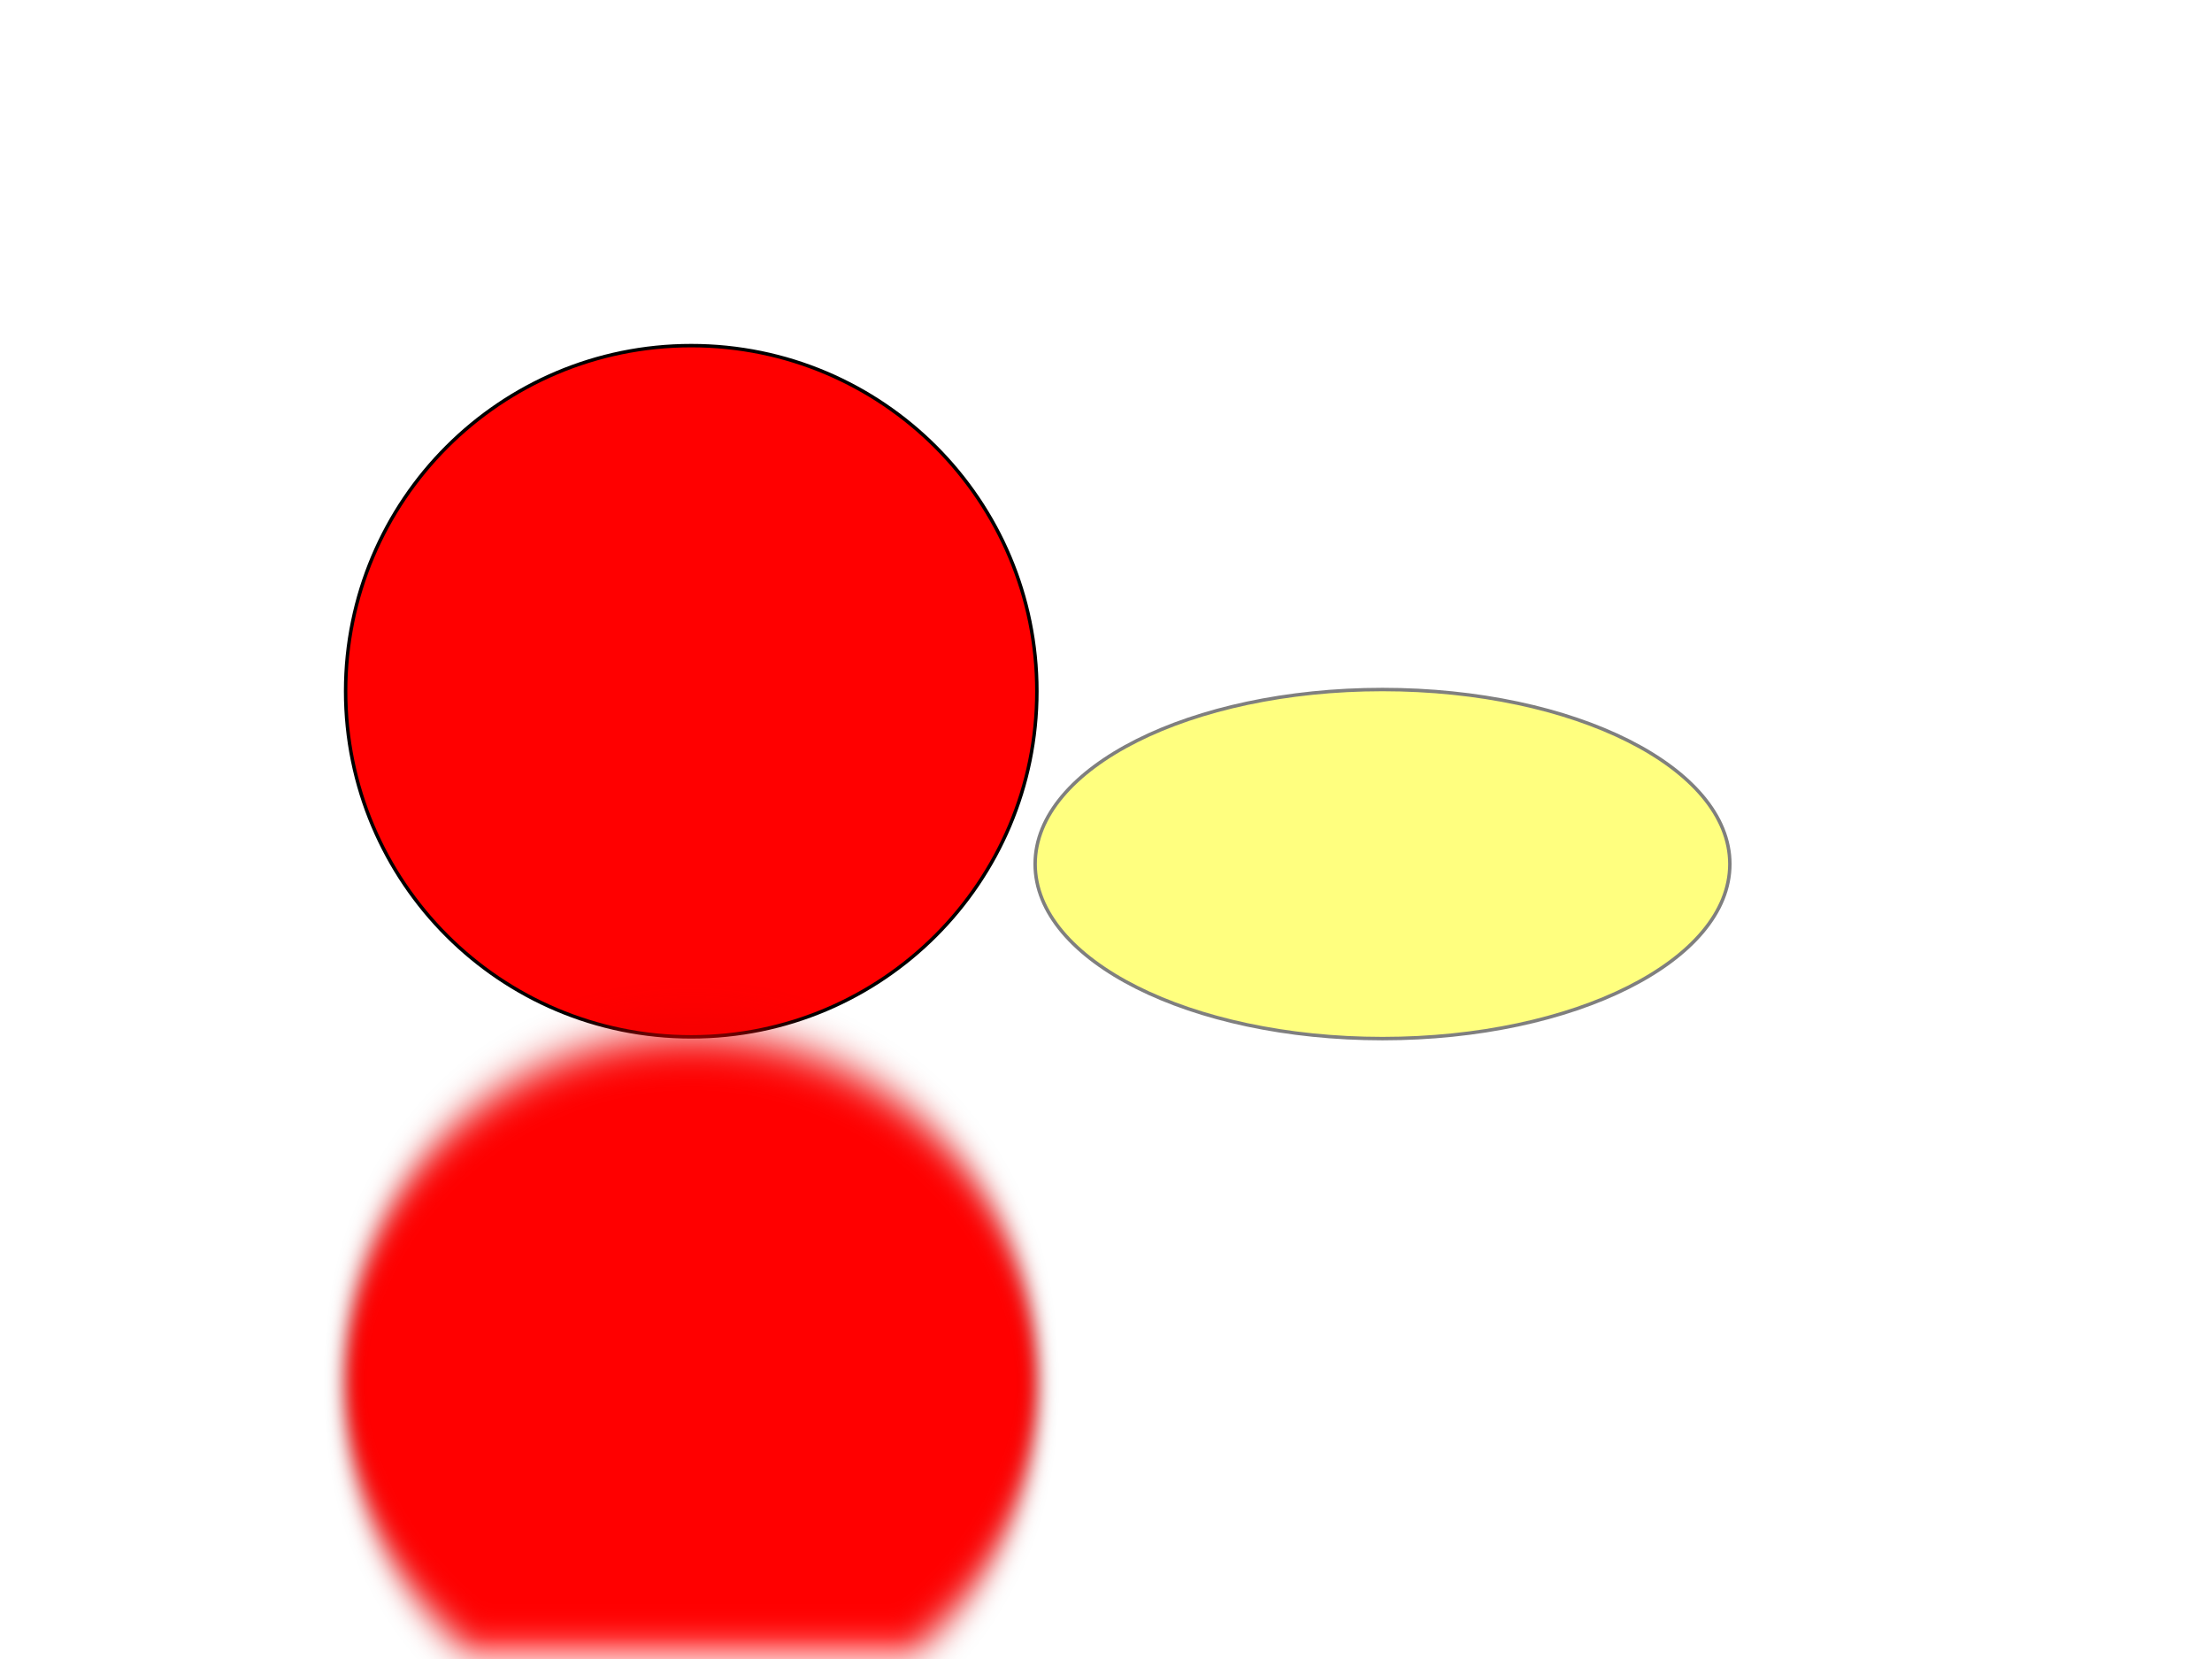
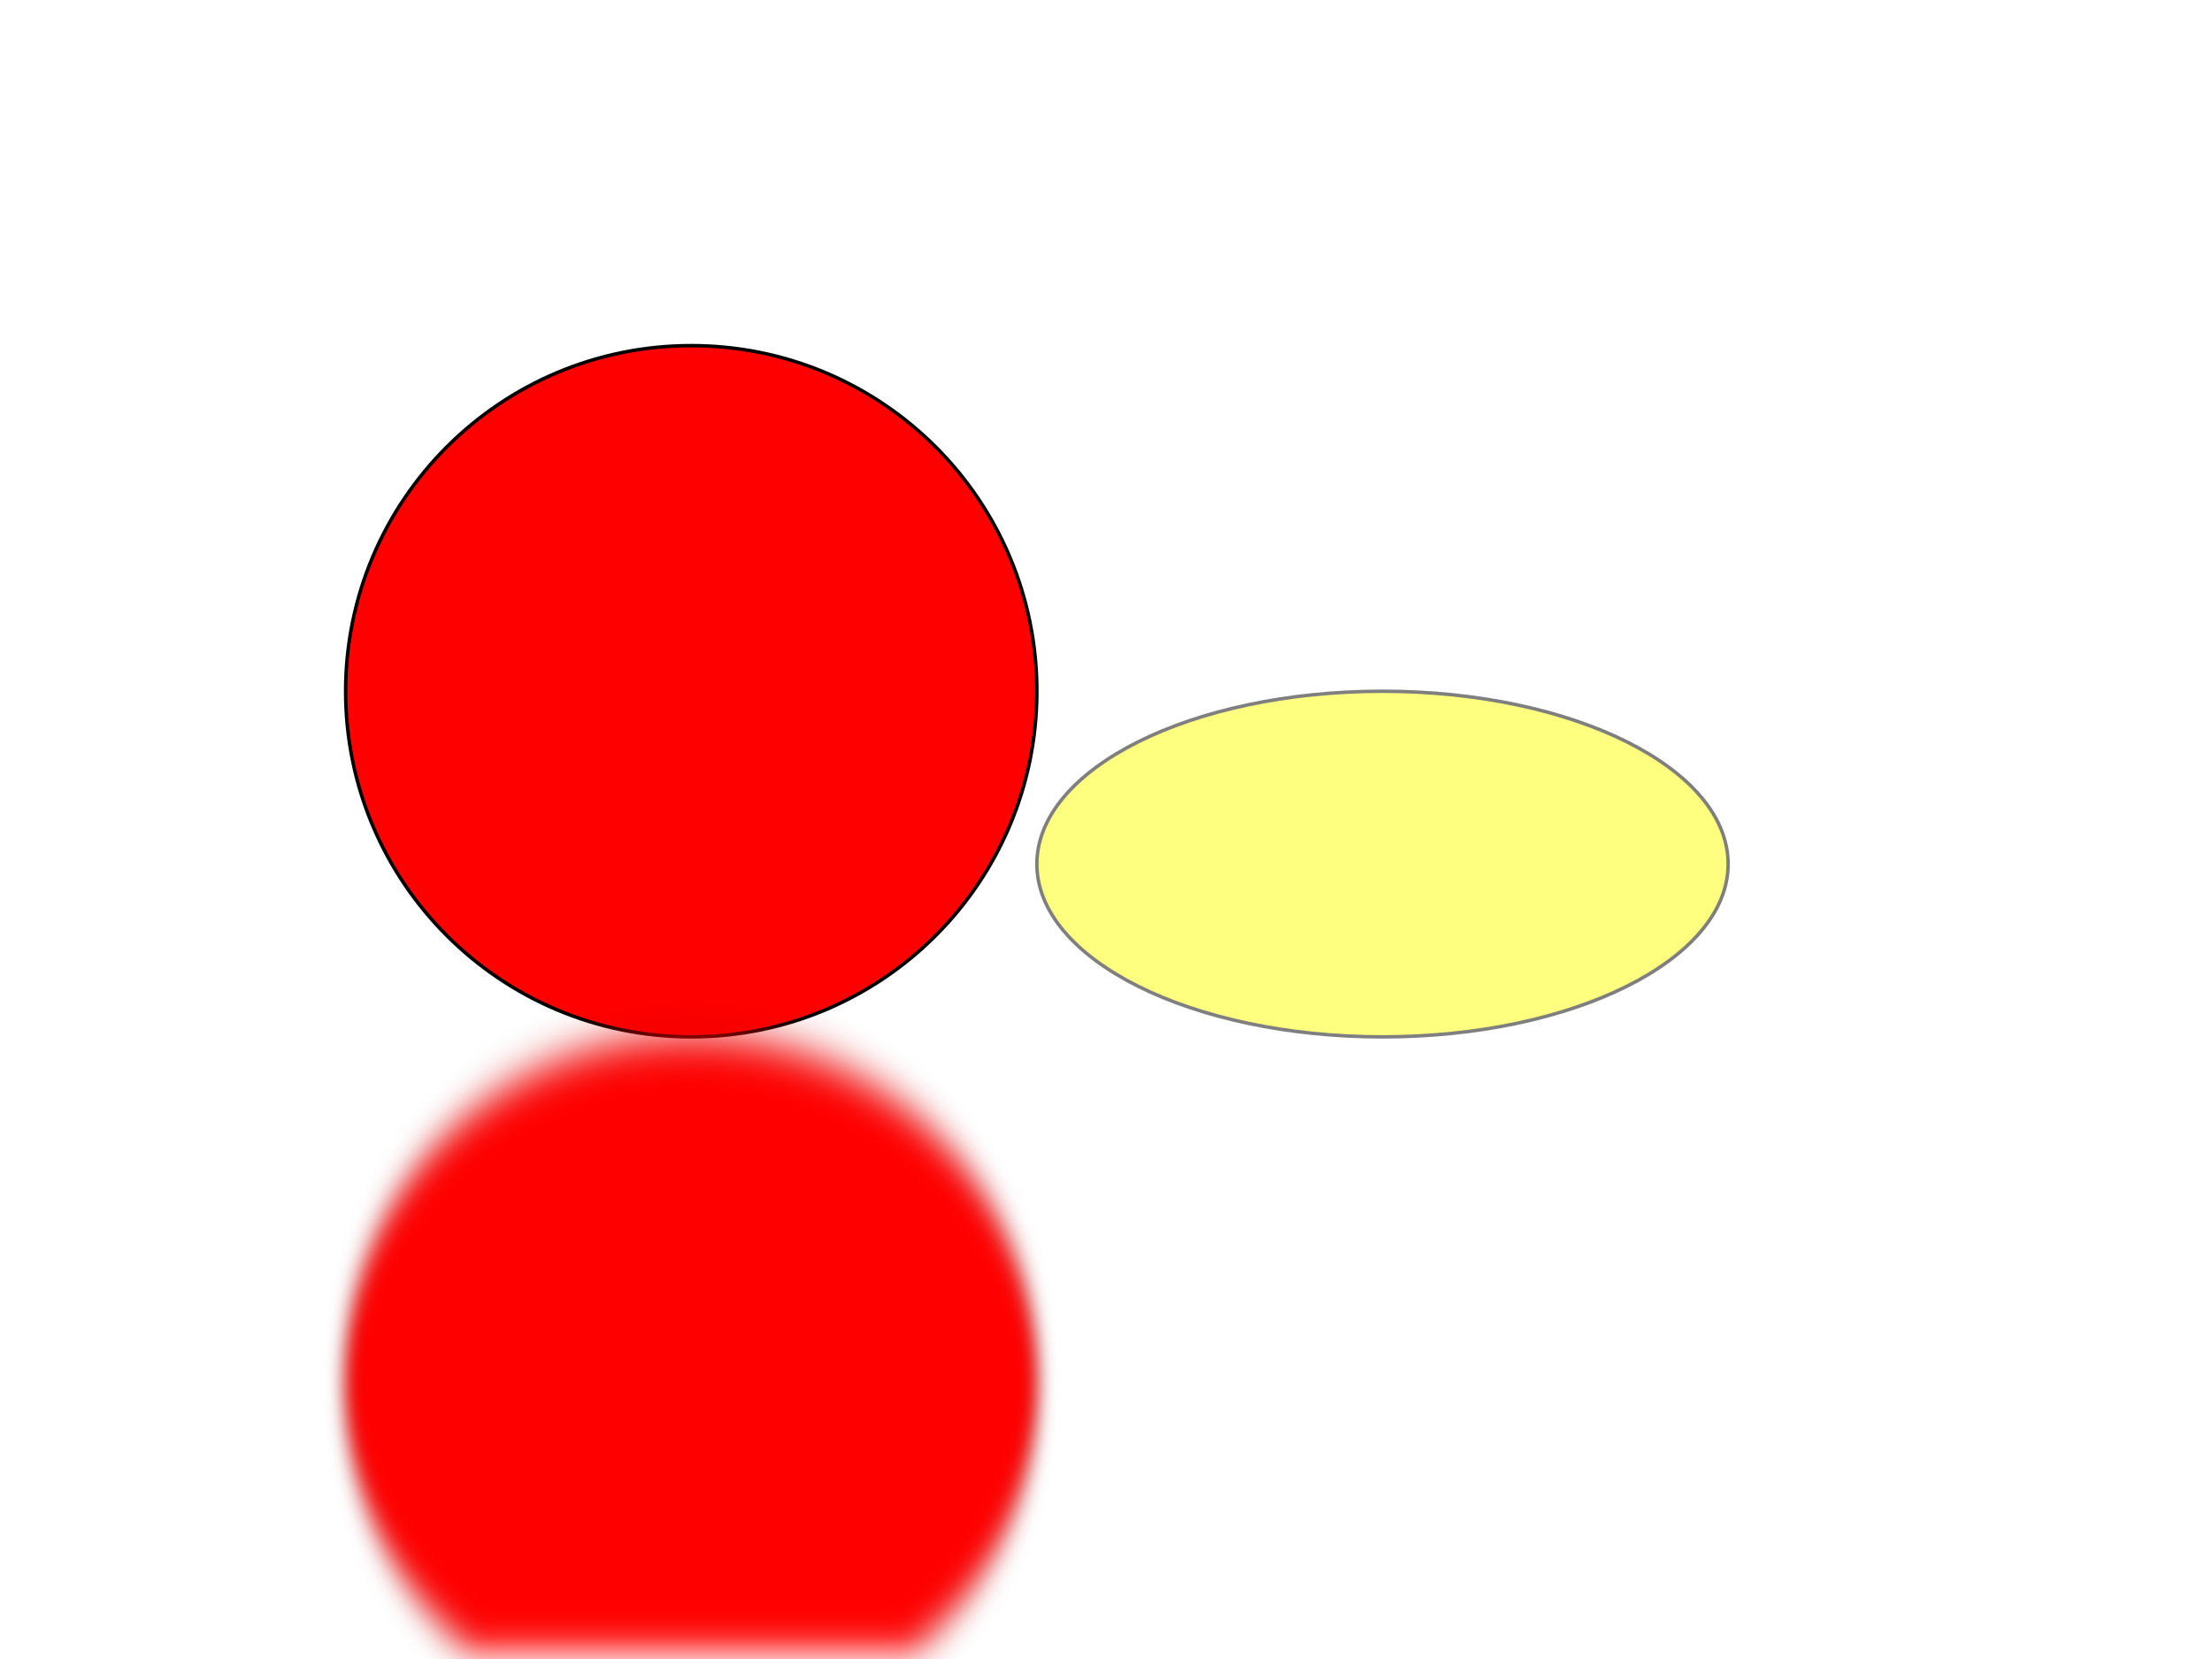
<svg xmlns="http://www.w3.org/2000/svg" width="640" height="480">
  <g class="layer">
    <circle cx="200" cy="200" fill="#FF0000" id="svg_1" r="100" stroke="#000000" />
-     <ellipse cx="400" cy="250" fill="#ffff00" id="svg_2" opacity="0.5" rx="100.5" ry="50.5" stroke="#000000" transform="matrix(1 0 0 1 0 0)" />
+     <ellipse cx="400" cy="250" fill="#ffff00" id="svg_2" opacity="0.5" rx="100" ry="50" stroke="#000000" transform="matrix(1 0 0 1 0 0)" />
    <ellipse cx="200" cy="400" fill="#FF0000" filter="url(#svg_3_blur)" id="svg_3" rx="100" ry="100" stroke="#000000" transform="rotate(25 200 400)" />
  </g>
  <defs>
    <filter height="200%" id="svg_3_blur" width="200%" x="-50%" y="-50%">
      <feGaussianBlur in="SourceGraphic" stdDeviation="5" />
    </filter>
  </defs>
</svg>
